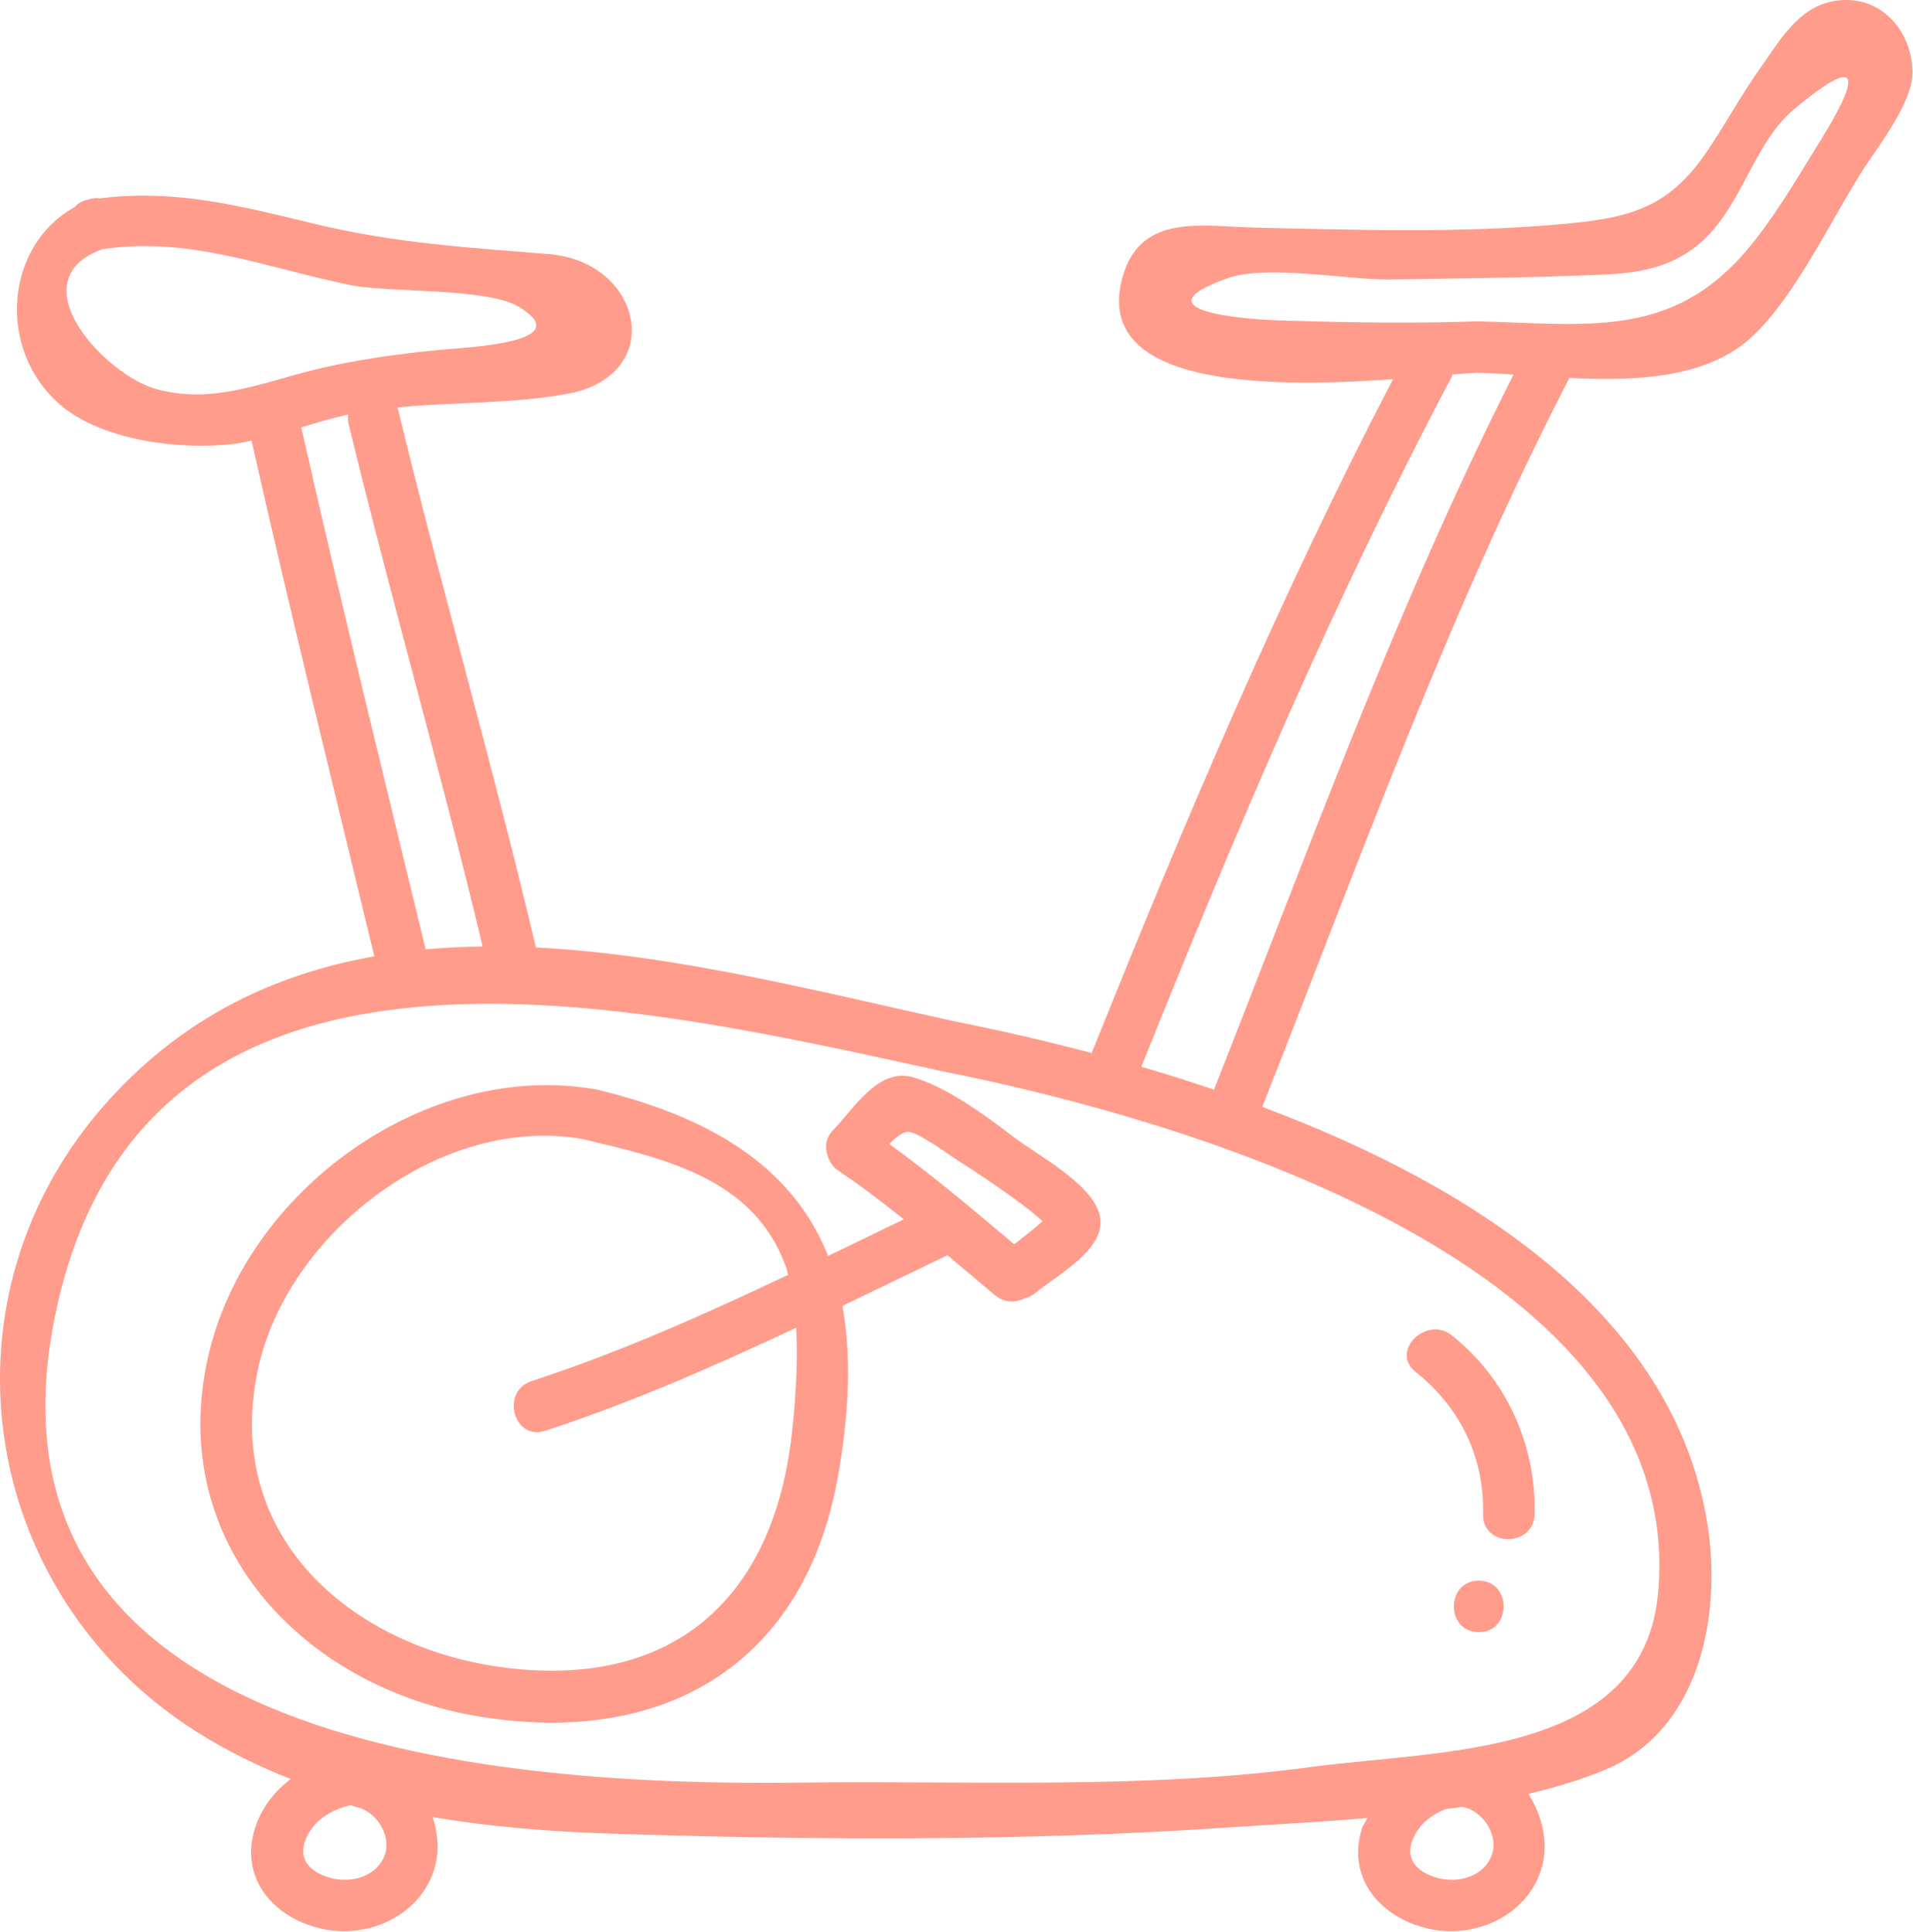
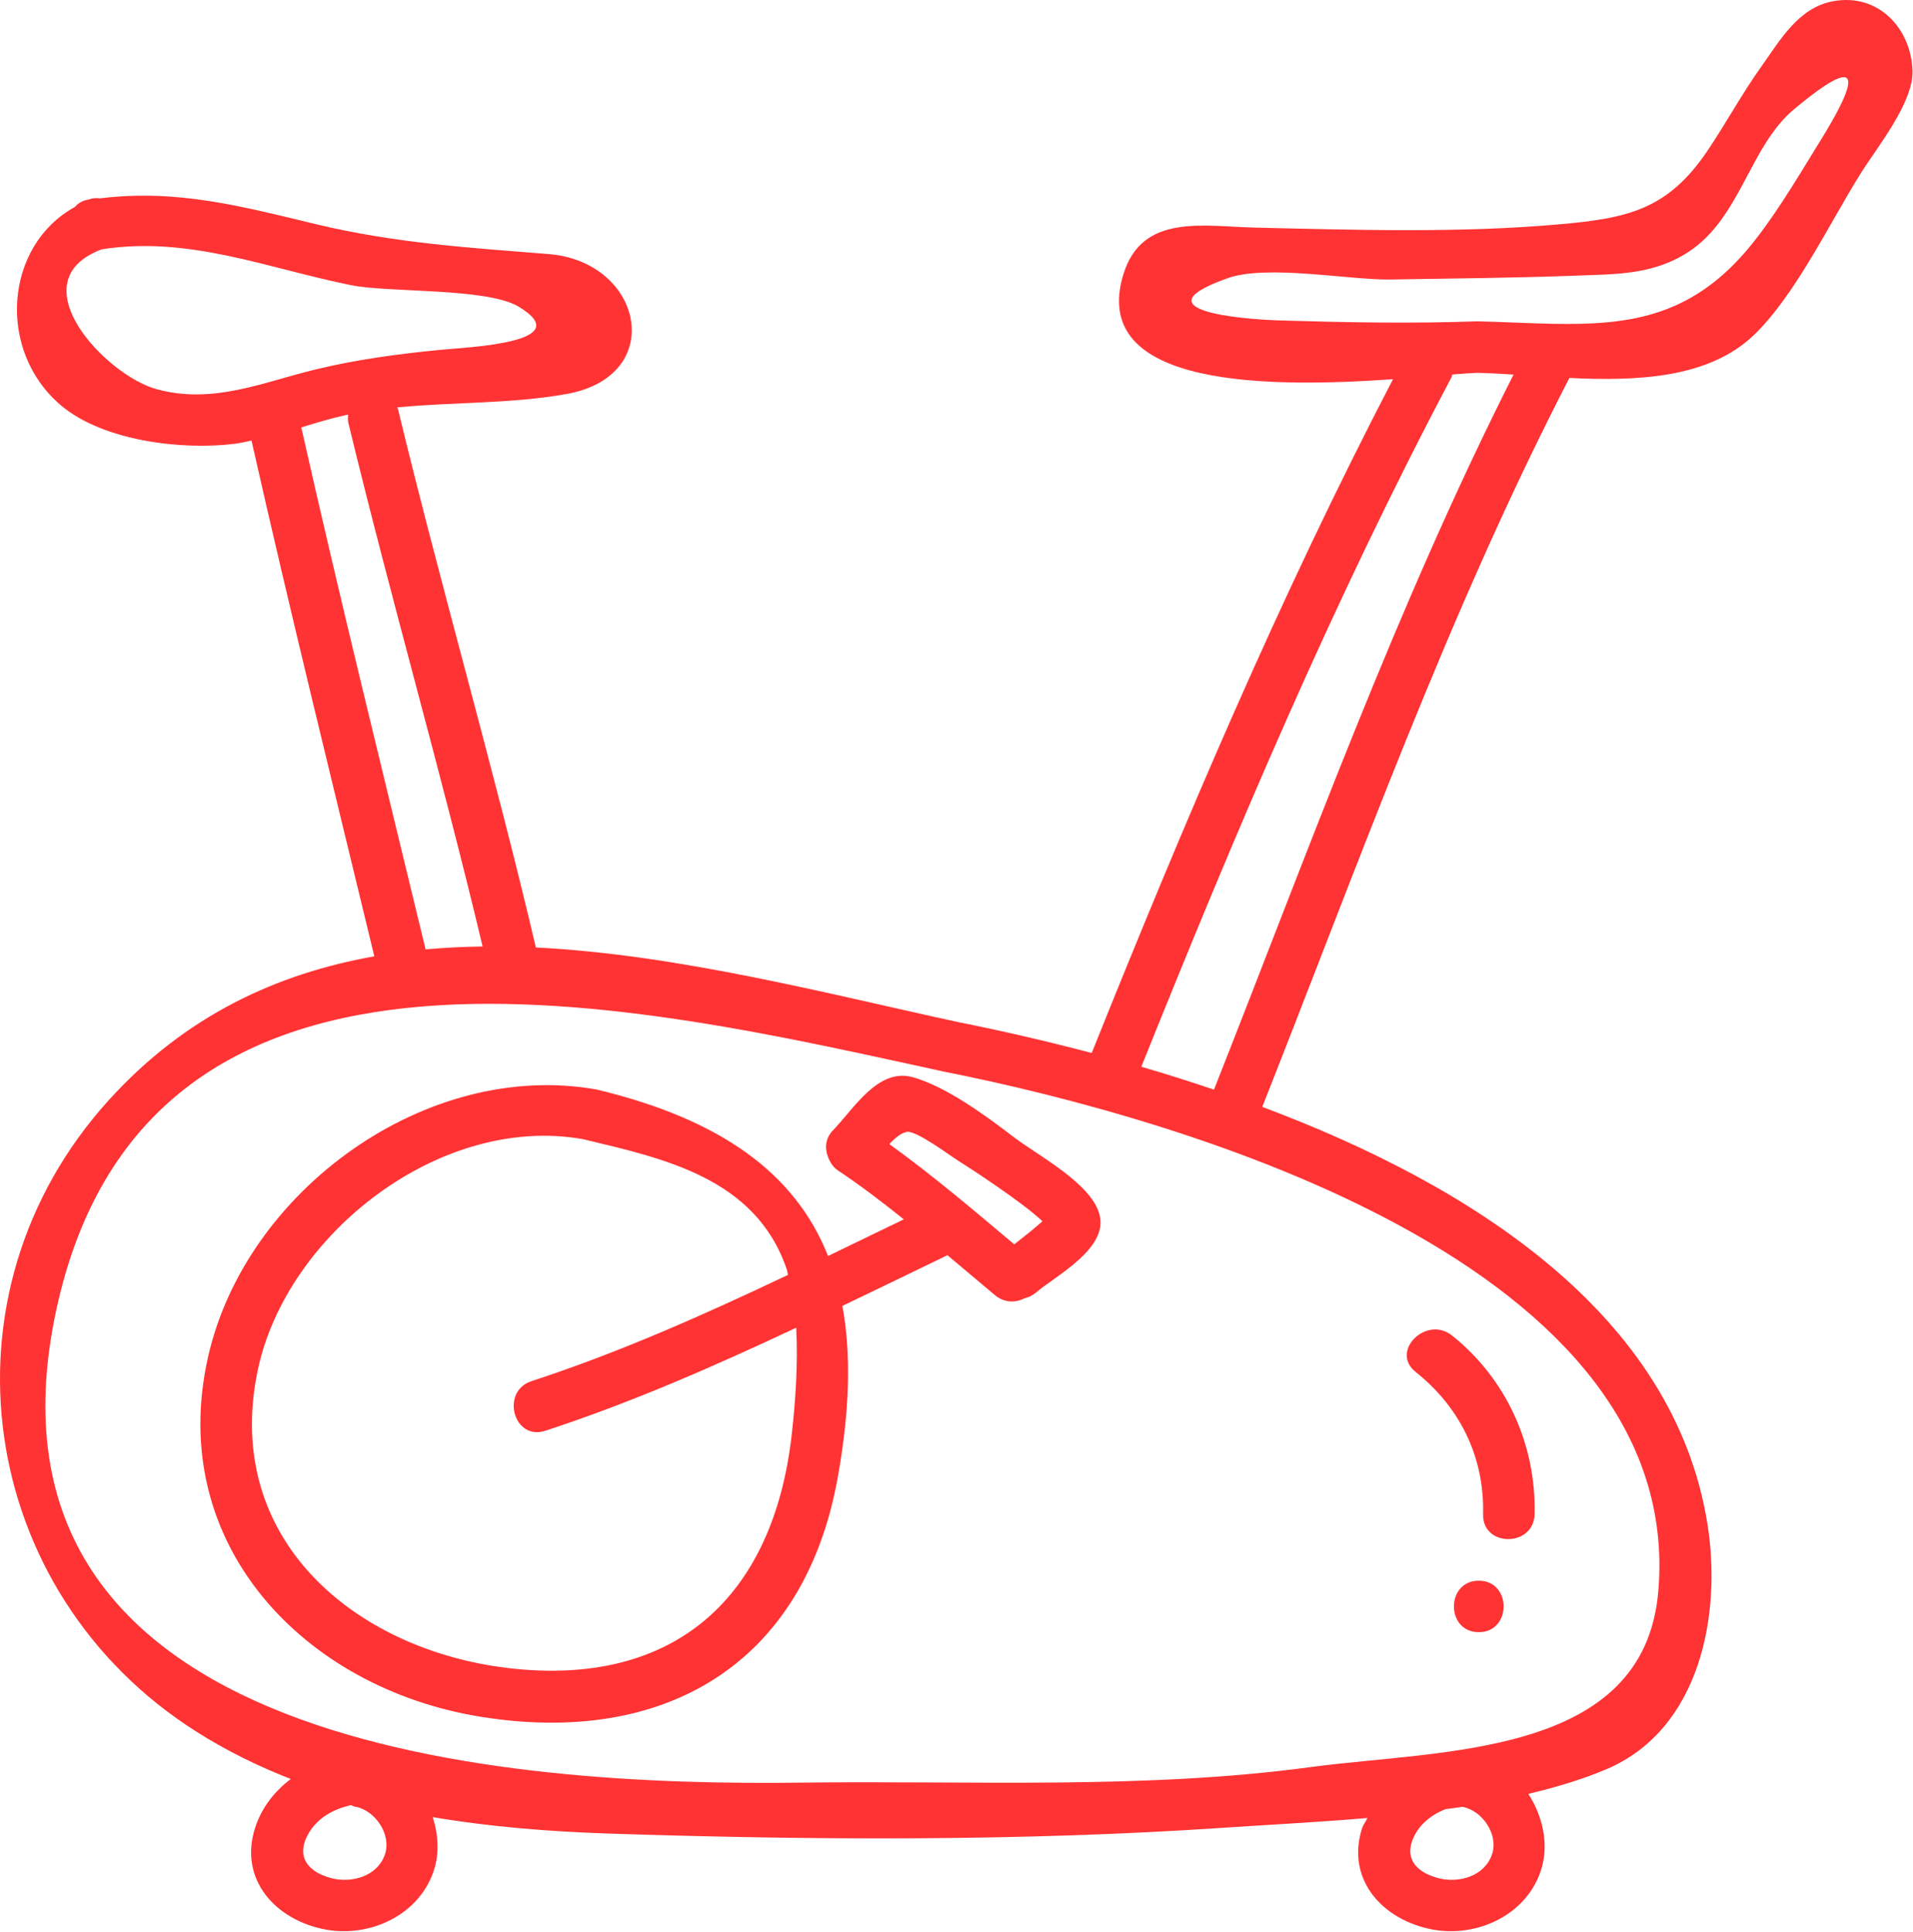
<svg xmlns="http://www.w3.org/2000/svg" width="18.262mm" height="18.443mm" viewBox="0 0 18.262 18.443" version="1.1" id="svg5" xml:space="preserve">
  <defs id="defs2" />
  <g id="g142" transform="matrix(0.03527778,0,0,-0.03527778,-135.3289,81.16506)">
    <g id="g5193">
-       <path d="m 4327.59,2260.7 c -5.63,-9.17 -12.11,-20.04 -19.04,-28.08 -15.31,-17.75 -31.92,-19.88 -51.66,-19.54 -0.04,0 -0.08,0 -0.12,0 -6.58,0.11 -13.51,0.51 -20.86,0.68 -17.67,-0.65 -35.52,-0.3 -53.18,0.23 -11.56,0.35 -38.62,2.86 -14.31,11.46 10.67,3.77 32.93,-0.56 44.06,-0.37 16.65,0.28 33.38,0.41 50.02,1.04 10.94,0.42 21.01,0.18 30.54,6.39 14.24,9.27 16.52,28.58 28.73,38.74 26.69,22.23 9.23,-5.01 5.82,-10.55 z m -162.92,-254.93 c -6.6,2.23 -13.16,4.3 -19.66,6.2 25.5,63.54 51.9,126.07 83.95,186.64 0.14,0.25 0.13,0.49 0.22,0.75 2.7,0.22 5.09,0.4 6.73,0.46 3.1,-0.07 6.42,-0.26 9.85,-0.48 -31.68,-62.6 -55.32,-128.4 -81.09,-193.57 z m 120.26,-135.82 c -3.81,-44.99 -58.68,-42.8 -94,-47.56 -45.53,-6.14 -92.38,-3.62 -138.24,-4.22 -78.44,-1.02 -226.81,8.61 -201.43,127.63 24.72,115.93 159.32,82.41 240.5,64.81 65.48,-13.01 200.69,-52.34 193.17,-140.66 z m -45,-71.19 c -2.02,-5.94 -8.97,-7.88 -14.51,-6.45 -6.3,1.64 -9.71,5.79 -6.22,12 1.84,3.26 4.79,5.34 8.11,6.68 1.53,0.21 3.07,0.39 4.6,0.63 5.4,-0.97 9.83,-7.51 8.02,-12.86 z m -299.64,0 c -2.02,-5.94 -8.98,-7.88 -14.51,-6.45 -6.29,1.64 -9.72,5.79 -6.23,12 2.47,4.36 6.84,6.72 11.55,7.77 0.38,-0.13 0.65,-0.35 1.09,-0.42 5.44,-0.92 9.91,-7.52 8.1,-12.9 z m -22.65,386.28 c 4.05,1.24 8.1,2.48 12.2,3.37 0.15,0.03 0.31,0.04 0.47,0.07 -0.05,-0.72 -0.11,-1.44 0.08,-2.25 11.46,-47.41 25.04,-94.26 36.33,-141.71 -5.18,-0.06 -10.33,-0.32 -15.43,-0.78 -11.36,47.06 -23.01,94.06 -33.65,141.3 z m -39.22,10.37 c -13.8,3.8 -37.75,29.22 -14.78,37.84 23.65,3.71 44.86,-5.16 67.55,-9.72 10.29,-2.06 36.7,-0.64 45.29,-5.81 16.21,-9.77 -13.68,-10.95 -21.1,-11.67 -11.44,-1.11 -22.65,-2.61 -33.83,-5.31 -14.43,-3.49 -27.84,-9.55 -43.13,-5.33 z m 453.93,105.02 c -9.52,-1.69 -14.51,-10.67 -19.59,-17.79 -5.23,-7.33 -9.5,-15.24 -14.51,-22.69 -10.82,-16.05 -21.69,-18.3 -40.19,-19.94 -27.02,-2.4 -55.16,-1.51 -82.26,-0.88 -14.07,0.32 -30.58,3.88 -35.65,-12.65 -9.52,-31.12 40.59,-30.65 72.98,-28.39 -30.86,-59.29 -56.66,-120.37 -81.55,-182.4 -12.74,3.35 -25,6.15 -36.12,8.36 -35.75,7.75 -75.72,18.27 -114.32,20.2 -11.48,48.81 -25.53,96.95 -37.31,145.68 -0.05,0.21 -0.17,0.32 -0.23,0.52 15.34,1.51 30.84,0.93 45.92,3.65 27.23,4.92 20.65,35.81 -4.91,37.86 -21.43,1.73 -41.63,2.95 -62.92,8.08 -20.38,4.91 -37.77,9.56 -58.55,7.01 -0.97,0.14 -2.02,0.08 -3.21,-0.36 -1.66,-0.27 -2.76,-1.04 -3.58,-1.99 -18.94,-10.36 -21.31,-38.77 -3.79,-53.67 11.43,-9.71 32.99,-12.23 47.18,-10.41 1.49,0.19 2.96,0.55 4.43,0.85 10.52,-46.67 22.01,-93.1 33.24,-139.61 -26.47,-4.7 -51.13,-16.08 -71.79,-38.84 -47.83,-52.66 -35.86,-133.41 23.68,-171.08 8.17,-5.18 16.71,-9.36 25.48,-12.78 -4.33,-3.33 -7.87,-7.63 -9.69,-13.39 -4.37,-13.92 5.68,-24.83 19.03,-27.35 12.26,-2.32 25.95,4.11 29.6,16.64 1.29,4.4 0.97,9.26 -0.52,13.78 15.73,-2.67 31.79,-3.93 47.81,-4.46 54.73,-1.8 111.48,-2.12 166.12,1.57 11.86,0.8 25.32,1.47 39.07,2.65 -0.43,-0.99 -1.13,-1.76 -1.47,-2.83 -4.38,-13.92 5.68,-24.83 19.04,-27.35 12.25,-2.32 25.94,4.11 29.59,16.64 1.93,6.57 0.28,14.12 -3.61,20.06 7.56,1.81 14.8,3.97 21.32,6.76 25.13,10.79 31.11,41.69 27.15,66.4 -9.11,56.72 -63.77,91.57 -120.48,112.82 26.31,66.48 50.26,133.69 83.13,197.33 18.32,-0.89 37.65,-0.13 49.9,11.58 11.15,10.67 20.6,30.45 28.86,43.66 4.38,7 14.37,19.27 14.11,27.86 -0.33,11.33 -9.08,21.1 -21.39,18.9" style="fill:#ff9C8C;fill-opacity:1;fill-rule:nonzero;stroke:none" id="path272" />
-       <path d="m 4118.24,1970.14 c -2.41,-2.17 -5.06,-4.24 -7.63,-6.25 -11.07,9.32 -22.09,18.69 -33.82,27.15 1.56,1.62 3.18,3.01 4.73,3.29 2.53,0.46 11.5,-6.28 13.91,-7.79 3.74,-2.35 17.52,-11.35 22.81,-16.4 z m -67.82,-57.44 c -4.92,-44.54 -31.92,-68.88 -76.95,-63.49 -41.14,4.93 -77.13,34.71 -67.65,80.43 7.69,37.06 49.57,69.6 88.08,62.72 21.66,-5.2 46.77,-10.42 55.16,-35.31 0.15,-0.44 0.17,-0.98 0.31,-1.43 -22.65,-10.75 -45.54,-20.96 -69.41,-28.76 -8.48,-2.77 -4.85,-16.24 3.71,-13.44 23.33,7.63 45.75,17.48 67.92,27.9 0.54,-9.78 -0.23,-20.15 -1.17,-28.62 z m 11.15,82.08 c -1.88,-1.94 -2.18,-4.17 -1.68,-6.19 0.02,-0.13 0.07,-0.23 0.09,-0.36 0.16,-0.49 0.3,-0.97 0.54,-1.43 0.51,-1.1 1.22,-2.15 2.46,-2.97 6.14,-4.08 11.98,-8.56 17.74,-13.17 -6.84,-3.31 -13.67,-6.62 -20.5,-9.92 -8.88,22.38 -29,36.99 -62.62,45.06 -45.97,8.22 -95.06,-27.27 -105.21,-72.46 -11.38,-50.61 25.97,-89.57 73.7,-97.32 49.43,-8.03 87.56,13.86 96.72,64.6 3.23,17.88 3.73,33.33 1.29,46.6 9.49,4.55 18.96,9.15 28.43,13.73 4.29,-3.61 8.57,-7.23 12.86,-10.82 2.61,-2.15 5.64,-2.07 8.04,-0.84 1.04,0.26 2.06,0.7 3.03,1.52 5.55,4.7 19.54,11.9 17.26,21.03 -2.13,8.57 -16.81,16.14 -23.45,21.24 -7.4,5.67 -18.12,13.55 -27.14,16.06 -9.38,2.6 -15.89,-8.5 -21.56,-14.36" style="fill:#ff9C8C;fill-opacity:1;fill-rule:nonzero;stroke:none" id="path274" />
-       <path d="m 4237.51,1890.83 c -0.22,-8.98 13.71,-8.98 13.94,0 0.45,18.76 -7.63,36.65 -22.35,48.38 -6.94,5.53 -16.86,-4.26 -9.85,-9.86 12.06,-9.61 18.63,-23.05 18.26,-38.52" style="fill:#ff9C8C;fill-opacity:1;fill-rule:nonzero;stroke:none" id="path276" />
-       <path d="m 4236.34,1872.84 c -8.96,0 -8.98,-13.94 0,-13.94 8.97,0 8.98,13.94 0,13.94" style="fill:#ff9C8C;fill-opacity:1;fill-rule:nonzero;stroke:none" id="path278" />
+       <path d="m 4327.59,2260.7 c -5.63,-9.17 -12.11,-20.04 -19.04,-28.08 -15.31,-17.75 -31.92,-19.88 -51.66,-19.54 -0.04,0 -0.08,0 -0.12,0 -6.58,0.11 -13.51,0.51 -20.86,0.68 -17.67,-0.65 -35.52,-0.3 -53.18,0.23 -11.56,0.35 -38.62,2.86 -14.31,11.46 10.67,3.77 32.93,-0.56 44.06,-0.37 16.65,0.28 33.38,0.41 50.02,1.04 10.94,0.42 21.01,0.18 30.54,6.39 14.24,9.27 16.52,28.58 28.73,38.74 26.69,22.23 9.23,-5.01 5.82,-10.55 z m -162.92,-254.93 c -6.6,2.23 -13.16,4.3 -19.66,6.2 25.5,63.54 51.9,126.07 83.95,186.64 0.14,0.25 0.13,0.49 0.22,0.75 2.7,0.22 5.09,0.4 6.73,0.46 3.1,-0.07 6.42,-0.26 9.85,-0.48 -31.68,-62.6 -55.32,-128.4 -81.09,-193.57 z m 120.26,-135.82 c -3.81,-44.99 -58.68,-42.8 -94,-47.56 -45.53,-6.14 -92.38,-3.62 -138.24,-4.22 -78.44,-1.02 -226.81,8.61 -201.43,127.63 24.72,115.93 159.32,82.41 240.5,64.81 65.48,-13.01 200.69,-52.34 193.17,-140.66 z m -45,-71.19 c -2.02,-5.94 -8.97,-7.88 -14.51,-6.45 -6.3,1.64 -9.71,5.79 -6.22,12 1.84,3.26 4.79,5.34 8.11,6.68 1.53,0.21 3.07,0.39 4.6,0.63 5.4,-0.97 9.83,-7.51 8.02,-12.86 z m -299.64,0 c -2.02,-5.94 -8.98,-7.88 -14.51,-6.45 -6.29,1.64 -9.72,5.79 -6.23,12 2.47,4.36 6.84,6.72 11.55,7.77 0.38,-0.13 0.65,-0.35 1.09,-0.42 5.44,-0.92 9.91,-7.52 8.1,-12.9 z m -22.65,386.28 c 4.05,1.24 8.1,2.48 12.2,3.37 0.15,0.03 0.31,0.04 0.47,0.07 -0.05,-0.72 -0.11,-1.44 0.08,-2.25 11.46,-47.41 25.04,-94.26 36.33,-141.71 -5.18,-0.06 -10.33,-0.32 -15.43,-0.78 -11.36,47.06 -23.01,94.06 -33.65,141.3 z m -39.22,10.37 c -13.8,3.8 -37.75,29.22 -14.78,37.84 23.65,3.71 44.86,-5.16 67.55,-9.72 10.29,-2.06 36.7,-0.64 45.29,-5.81 16.21,-9.77 -13.68,-10.95 -21.1,-11.67 -11.44,-1.11 -22.65,-2.61 -33.83,-5.31 -14.43,-3.49 -27.84,-9.55 -43.13,-5.33 z m 453.93,105.02 c -9.52,-1.69 -14.51,-10.67 -19.59,-17.79 -5.23,-7.33 -9.5,-15.24 -14.51,-22.69 -10.82,-16.05 -21.69,-18.3 -40.19,-19.94 -27.02,-2.4 -55.16,-1.51 -82.26,-0.88 -14.07,0.32 -30.58,3.88 -35.65,-12.65 -9.52,-31.12 40.59,-30.65 72.98,-28.39 -30.86,-59.29 -56.66,-120.37 -81.55,-182.4 -12.74,3.35 -25,6.15 -36.12,8.36 -35.75,7.75 -75.72,18.27 -114.32,20.2 -11.48,48.81 -25.53,96.95 -37.31,145.68 -0.05,0.21 -0.17,0.32 -0.23,0.52 15.34,1.51 30.84,0.93 45.92,3.65 27.23,4.92 20.65,35.81 -4.91,37.86 -21.43,1.73 -41.63,2.95 -62.92,8.08 -20.38,4.91 -37.77,9.56 -58.55,7.01 -0.97,0.14 -2.02,0.08 -3.21,-0.36 -1.66,-0.27 -2.76,-1.04 -3.58,-1.99 -18.94,-10.36 -21.31,-38.77 -3.79,-53.67 11.43,-9.71 32.99,-12.23 47.18,-10.41 1.49,0.19 2.96,0.55 4.43,0.85 10.52,-46.67 22.01,-93.1 33.24,-139.61 -26.47,-4.7 -51.13,-16.08 -71.79,-38.84 -47.83,-52.66 -35.86,-133.41 23.68,-171.08 8.17,-5.18 16.71,-9.36 25.48,-12.78 -4.33,-3.33 -7.87,-7.63 -9.69,-13.39 -4.37,-13.92 5.68,-24.83 19.03,-27.35 12.26,-2.32 25.95,4.11 29.6,16.64 1.29,4.4 0.97,9.26 -0.52,13.78 15.73,-2.67 31.79,-3.93 47.81,-4.46 54.73,-1.8 111.48,-2.12 166.12,1.57 11.86,0.8 25.32,1.47 39.07,2.65 -0.43,-0.99 -1.13,-1.76 -1.47,-2.83 -4.38,-13.92 5.68,-24.83 19.04,-27.35 12.25,-2.32 25.94,4.11 29.59,16.64 1.93,6.57 0.28,14.12 -3.61,20.06 7.56,1.81 14.8,3.97 21.32,6.76 25.13,10.79 31.11,41.69 27.15,66.4 -9.11,56.72 -63.77,91.57 -120.48,112.82 26.31,66.48 50.26,133.69 83.13,197.33 18.32,-0.89 37.65,-0.13 49.9,11.58 11.15,10.67 20.6,30.45 28.86,43.66 4.38,7 14.37,19.27 14.11,27.86 -0.33,11.33 -9.08,21.1 -21.39,18.9" style="fill:#FF3334;fill-opacity:1;fill-rule:nonzero;stroke:none" id="path272" />
+       <path d="m 4118.24,1970.14 c -2.41,-2.17 -5.06,-4.24 -7.63,-6.25 -11.07,9.32 -22.09,18.69 -33.82,27.15 1.56,1.62 3.18,3.01 4.73,3.29 2.53,0.46 11.5,-6.28 13.91,-7.79 3.74,-2.35 17.52,-11.35 22.81,-16.4 z m -67.82,-57.44 c -4.92,-44.54 -31.92,-68.88 -76.95,-63.49 -41.14,4.93 -77.13,34.71 -67.65,80.43 7.69,37.06 49.57,69.6 88.08,62.72 21.66,-5.2 46.77,-10.42 55.16,-35.31 0.15,-0.44 0.17,-0.98 0.31,-1.43 -22.65,-10.75 -45.54,-20.96 -69.41,-28.76 -8.48,-2.77 -4.85,-16.24 3.71,-13.44 23.33,7.63 45.75,17.48 67.92,27.9 0.54,-9.78 -0.23,-20.15 -1.17,-28.62 z m 11.15,82.08 c -1.88,-1.94 -2.18,-4.17 -1.68,-6.19 0.02,-0.13 0.07,-0.23 0.09,-0.36 0.16,-0.49 0.3,-0.97 0.54,-1.43 0.51,-1.1 1.22,-2.15 2.46,-2.97 6.14,-4.08 11.98,-8.56 17.74,-13.17 -6.84,-3.31 -13.67,-6.62 -20.5,-9.92 -8.88,22.38 -29,36.99 -62.62,45.06 -45.97,8.22 -95.06,-27.27 -105.21,-72.46 -11.38,-50.61 25.97,-89.57 73.7,-97.32 49.43,-8.03 87.56,13.86 96.72,64.6 3.23,17.88 3.73,33.33 1.29,46.6 9.49,4.55 18.96,9.15 28.43,13.73 4.29,-3.61 8.57,-7.23 12.86,-10.82 2.61,-2.15 5.64,-2.07 8.04,-0.84 1.04,0.26 2.06,0.7 3.03,1.52 5.55,4.7 19.54,11.9 17.26,21.03 -2.13,8.57 -16.81,16.14 -23.45,21.24 -7.4,5.67 -18.12,13.55 -27.14,16.06 -9.38,2.6 -15.89,-8.5 -21.56,-14.36" style="fill:#FF3334;fill-opacity:1;fill-rule:nonzero;stroke:none" id="path274" />
+       <path d="m 4237.51,1890.83 c -0.22,-8.98 13.71,-8.98 13.94,0 0.45,18.76 -7.63,36.65 -22.35,48.38 -6.94,5.53 -16.86,-4.26 -9.85,-9.86 12.06,-9.61 18.63,-23.05 18.26,-38.52" style="fill:#FF3334;fill-opacity:1;fill-rule:nonzero;stroke:none" id="path276" />
+       <path d="m 4236.34,1872.84 c -8.96,0 -8.98,-13.94 0,-13.94 8.97,0 8.98,13.94 0,13.94" style="fill:#FF3334;fill-opacity:1;fill-rule:nonzero;stroke:none" id="path278" />
    </g>
  </g>
</svg>
